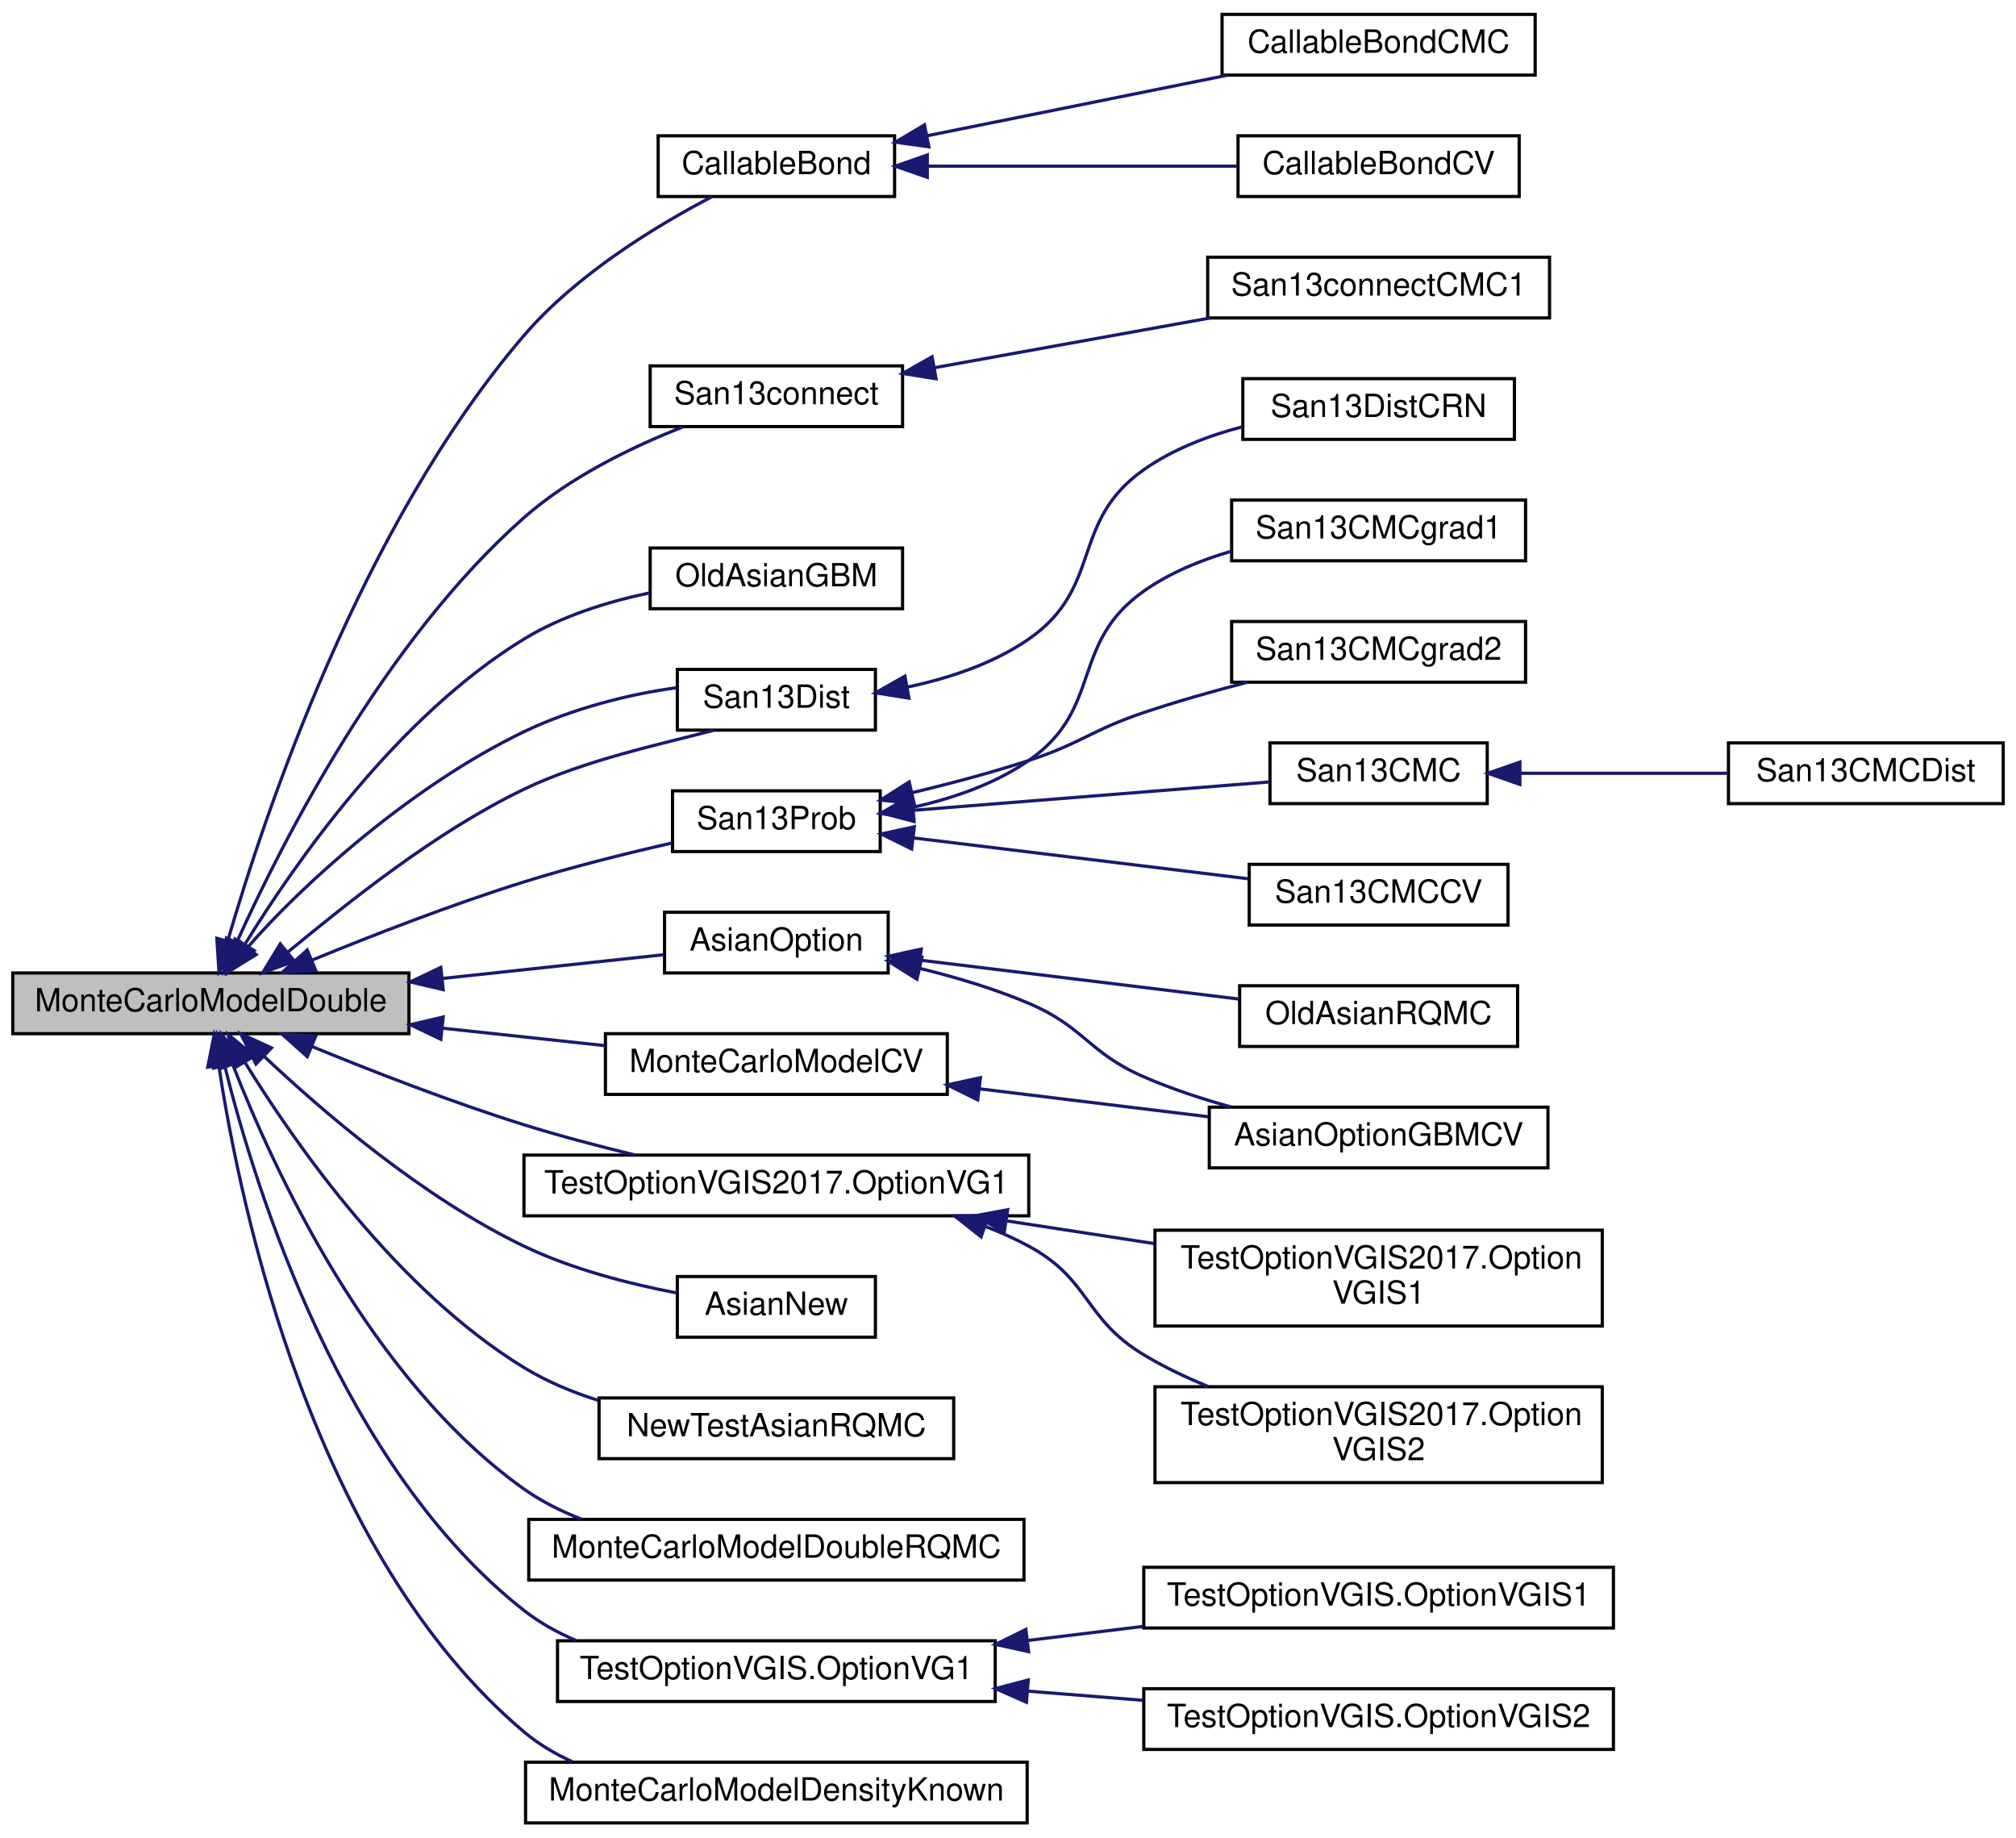
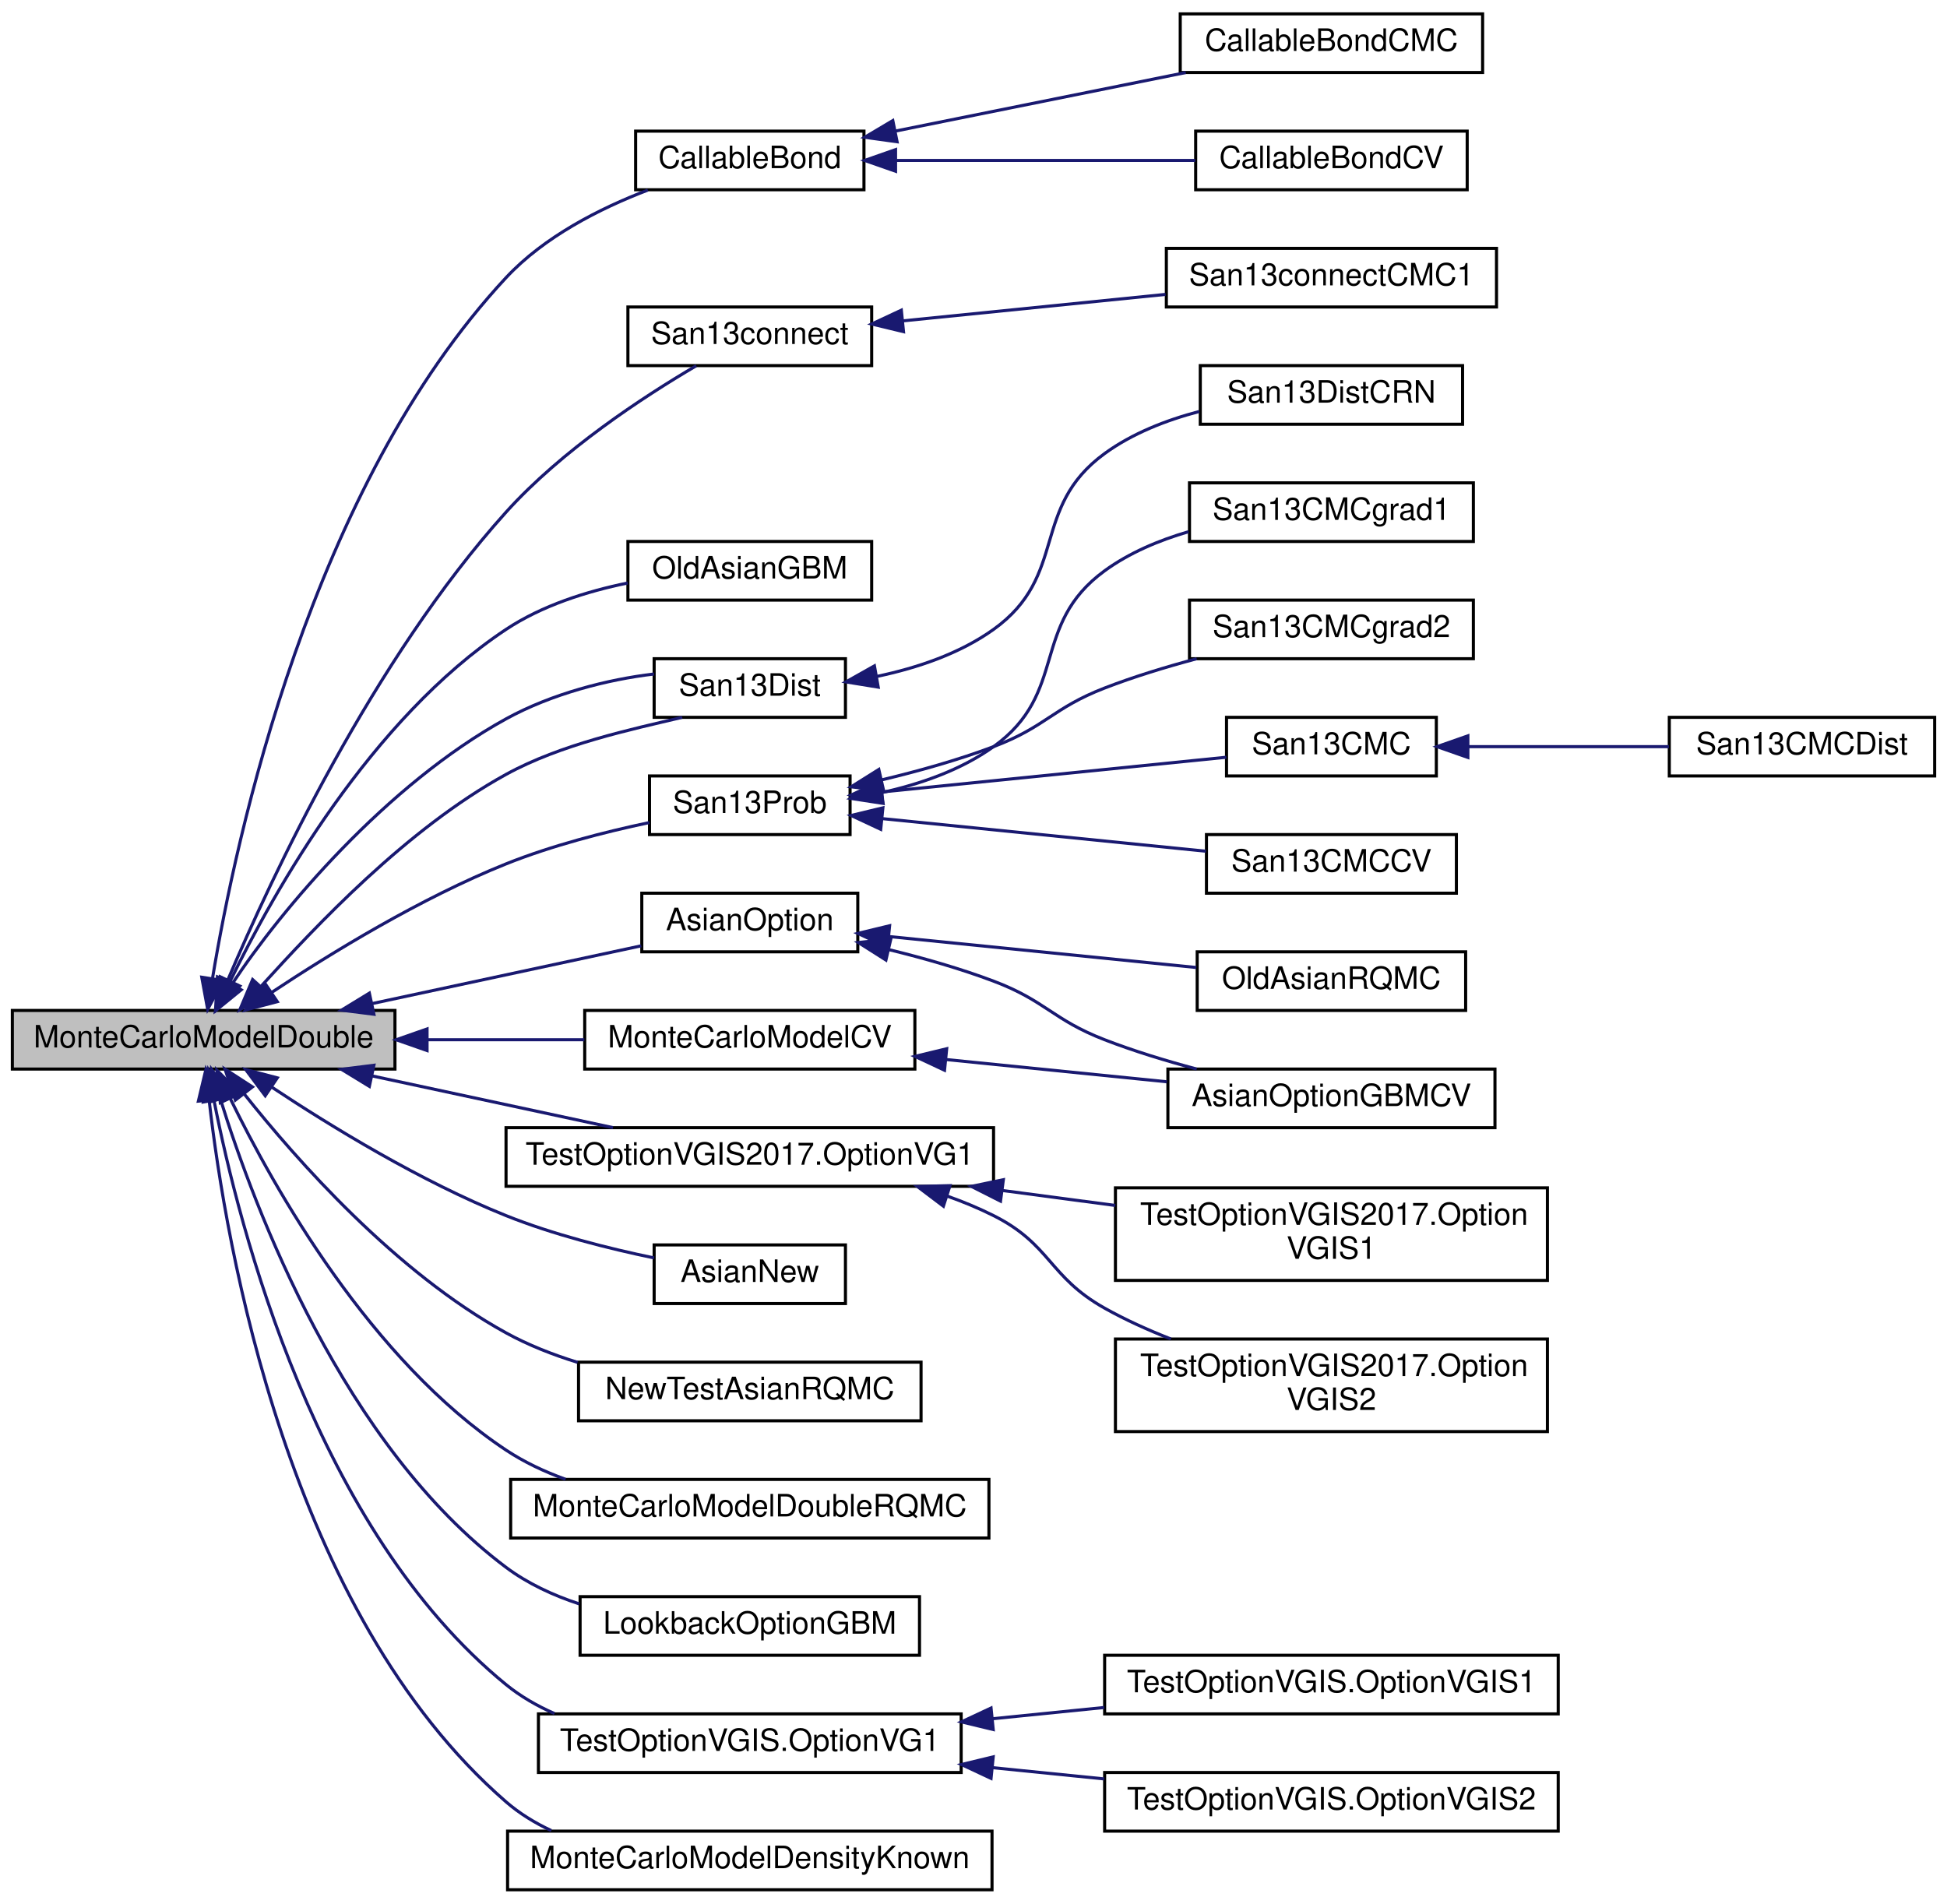
- <svg xmlns="http://www.w3.org/2000/svg" xmlns:xlink="http://www.w3.org/1999/xlink" width="631pt" height="575pt" viewBox="0.00 0.00 631.00 575.00">
-   <g id="graph0" class="graph" transform="scale(1 1) rotate(0) translate(4 571)">
+ <svg xmlns="http://www.w3.org/2000/svg" xmlns:xlink="http://www.w3.org/1999/xlink" width="631pt" height="617pt" viewBox="0.00 0.00 631.00 617.00">
+   <g id="graph0" class="graph" transform="scale(1 1) rotate(0) translate(4 613)">
    <g id="node1" class="node">
      <g id="a_node1">
        <a xlink:title="An interface for a very simple simulation model for which Monte Carlo (MC) and RQMC experiments are t...">
-           <polygon fill="#bfbfbf" stroke="#000000" points="0,-247.5 0,-266.5 124,-266.5 124,-247.5 0,-247.5" />
-           <text text-anchor="middle" x="62" y="-254.5" font-family="Helvetica,sans-Serif" font-size="10.00" fill="#000000">MonteCarloModelDouble</text>
+           <polygon fill="#bfbfbf" stroke="#000000" points="0,-266.5 0,-285.5 124,-285.5 124,-266.5 0,-266.5" />
+           <text text-anchor="middle" x="62" y="-273.5" font-family="Helvetica,sans-Serif" font-size="10.00" fill="#000000">MonteCarloModelDouble</text>
        </a>
      </g>
    </g>
    <g id="node2" class="node">
      <g id="a_node2">
        <a xlink:href="classift6561examples_1_1AsianOption.html" target="_top" xlink:title="This class represents an Asian average price call option with European exercise type.">
-           <polygon fill="none" stroke="#000000" points="204,-266.5 204,-285.5 274,-285.5 274,-266.5 204,-266.5" />
-           <text text-anchor="middle" x="239" y="-273.5" font-family="Helvetica,sans-Serif" font-size="10.00" fill="#000000">AsianOption</text>
+           <polygon fill="none" stroke="#000000" points="204,-304.5 204,-323.5 274,-323.5 274,-304.5 204,-304.5" />
+           <text text-anchor="middle" x="239" y="-311.5" font-family="Helvetica,sans-Serif" font-size="10.00" fill="#000000">AsianOption</text>
        </a>
      </g>
    </g>
    <g id="edge1" class="edge">
-       <path fill="none" stroke="#191970" d="M134.548,-264.788C158.498,-267.358 184.06,-270.103 203.902,-272.232" />
-       <polygon fill="#191970" stroke="#191970" points="134.72,-261.286 124.404,-263.699 133.973,-268.246 134.72,-261.286" />
+       <path fill="none" stroke="#191970" d="M116.47,-287.694C144.91,-293.8 178.881,-301.093 203.832,-306.45" />
+       <polygon fill="#191970" stroke="#191970" points="117.177,-284.266 106.665,-285.589 115.707,-291.11 117.177,-284.266" />
    </g>
    <g id="node5" class="node">
      <g id="a_node5">
        <a xlink:href="classift6561examples_1_1CallableBond.html" target="_top" xlink:title="Estimates the value of a callable bond.">
-           <polygon fill="none" stroke="#000000" points="202,-509.5 202,-528.5 276,-528.5 276,-509.5 202,-509.5" />
-           <text text-anchor="middle" x="239" y="-516.5" font-family="Helvetica,sans-Serif" font-size="10.00" fill="#000000">CallableBond</text>
+           <polygon fill="none" stroke="#000000" points="202,-551.5 202,-570.5 276,-570.5 276,-551.5 202,-551.5" />
+           <text text-anchor="middle" x="239" y="-558.5" font-family="Helvetica,sans-Serif" font-size="10.00" fill="#000000">CallableBond</text>
        </a>
      </g>
    </g>
    <g id="edge4" class="edge">
-       <path fill="none" stroke="#191970" d="M67.265,-276.473C78.698,-315.908 108.951,-406.508 160,-466 176.455,-485.177 201.46,-500.363 218.917,-509.478" />
-       <polygon fill="#191970" stroke="#191970" points="70.615,-275.454 64.538,-266.775 63.876,-277.349 70.615,-275.454" />
+       <path fill="none" stroke="#191970" d="M64.877,-295.931C72.431,-341.616 96.796,-455.167 160,-523 172.346,-536.251 190.285,-545.393 205.949,-551.384" />
+       <polygon fill="#191970" stroke="#191970" points="68.304,-295.189 63.305,-285.848 61.387,-296.267 68.304,-295.189" />
    </g>
    <g id="node8" class="node">
      <g id="a_node8">
        <a xlink:href="classift6561examples_1_1OldAsianGBM.html" target="_top" xlink:title=" ">
-           <polygon fill="none" stroke="#000000" points="199.5,-380.5 199.5,-399.5 278.5,-399.5 278.5,-380.5 199.5,-380.5" />
-           <text text-anchor="middle" x="239" y="-387.5" font-family="Helvetica,sans-Serif" font-size="10.00" fill="#000000">OldAsianGBM</text>
+           <polygon fill="none" stroke="#000000" points="199.5,-418.5 199.5,-437.5 278.5,-437.5 278.5,-418.5 199.5,-418.5" />
+           <text text-anchor="middle" x="239" y="-425.5" font-family="Helvetica,sans-Serif" font-size="10.00" fill="#000000">OldAsianGBM</text>
        </a>
      </g>
    </g>
    <g id="edge7" class="edge">
-       <path fill="none" stroke="#191970" d="M72.647,-275.456C88.38,-301.009 120.303,-346.75 160,-371 171.797,-378.207 186.139,-382.68 199.349,-385.457" />
-       <polygon fill="#191970" stroke="#191970" points="75.567,-273.52 67.428,-266.738 69.561,-277.116 75.567,-273.52" />
+       <path fill="none" stroke="#191970" d="M70.605,-295.015C84.851,-324.255 116.176,-379.917 160,-409 171.636,-416.722 186.087,-421.313 199.435,-424.04" />
+       <polygon fill="#191970" stroke="#191970" points="73.718,-293.412 66.285,-285.861 67.388,-296.399 73.718,-293.412" />
    </g>
    <g id="node9" class="node">
      <g id="a_node9">
        <a xlink:href="classift6561examples_1_1San13connect.html" target="_top" xlink:title="This class simulates a specific stochastic activity network with 9 nodes and 13 links,...">
-           <polygon fill="none" stroke="#000000" points="199.5,-437.5 199.5,-456.5 278.5,-456.5 278.5,-437.5 199.5,-437.5" />
-           <text text-anchor="middle" x="239" y="-444.5" font-family="Helvetica,sans-Serif" font-size="10.00" fill="#000000">San13connect</text>
+           <polygon fill="none" stroke="#000000" points="199.5,-494.5 199.5,-513.5 278.5,-513.5 278.5,-494.5 199.5,-494.5" />
+           <text text-anchor="middle" x="239" y="-501.5" font-family="Helvetica,sans-Serif" font-size="10.00" fill="#000000">San13connect</text>
        </a>
      </g>
    </g>
    <g id="edge8" class="edge">
-       <path fill="none" stroke="#191970" d="M70.16,-276.222C84.332,-307.639 116.225,-370.354 160,-409 174.376,-421.691 193.738,-431.095 209.696,-437.373" />
-       <polygon fill="#191970" stroke="#191970" points="73.268,-274.595 66.041,-266.847 66.859,-277.41 73.268,-274.595" />
+       <path fill="none" stroke="#191970" d="M69.824,-295.351C84.075,-328.945 116.818,-399.047 160,-447 178.108,-467.109 204.44,-484.347 221.643,-494.448" />
+       <polygon fill="#191970" stroke="#191970" points="72.926,-293.694 65.858,-285.801 66.461,-296.379 72.926,-293.694" />
    </g>
    <g id="node11" class="node">
      <g id="a_node11">
        <a xlink:href="classift6561examples_1_1San13Dist.html" target="_top" xlink:title="This class simulates a specific stochastic activity network with 9 nodes and 13 links,...">
-           <polygon fill="none" stroke="#000000" points="208,-342.5 208,-361.5 270,-361.5 270,-342.5 208,-342.5" />
-           <text text-anchor="middle" x="239" y="-349.5" font-family="Helvetica,sans-Serif" font-size="10.00" fill="#000000">San13Dist</text>
+           <polygon fill="none" stroke="#000000" points="208,-380.5 208,-399.5 270,-399.5 270,-380.5 208,-380.5" />
+           <text text-anchor="middle" x="239" y="-387.5" font-family="Helvetica,sans-Serif" font-size="10.00" fill="#000000">San13Dist</text>
        </a>
      </g>
    </g>
    <g id="edge10" class="edge">
-       <path fill="none" stroke="#191970" d="M86.171,-273.099C104.888,-288.49 132.231,-310.66 160,-324 179.073,-333.162 202.917,-338.111 219.393,-342.448" />
-       <polygon fill="#191970" stroke="#191970" points="88.157,-270.201 78.207,-266.561 83.715,-275.611 88.157,-270.201" />
+       <path fill="none" stroke="#191970" d="M80.502,-293.208C98.469,-312.977 127.702,-344.232 160,-362 177.798,-371.791 200.569,-376.579 217.088,-380.496" />
+       <polygon fill="#191970" stroke="#191970" points="83.052,-290.809 73.739,-285.756 77.868,-295.513 83.052,-290.809" />
    </g>
    <g id="edge26" class="edge">
-       <path fill="none" stroke="#191970" d="M73.475,-274.469C90.713,-294.377 125.018,-325.195 160,-342 175.004,-349.208 192.961,-353.808 207.961,-355.791" />
-       <polygon fill="#191970" stroke="#191970" points="76.187,-272.256 67.18,-266.678 70.742,-276.656 76.187,-272.256" />
+       <path fill="none" stroke="#191970" d="M71.243,-294.102C87.047,-318.113 121.327,-358.725 160,-380 174.708,-388.091 192.812,-392.766 207.977,-394.548" />
+       <polygon fill="#191970" stroke="#191970" points="74.176,-292.189 65.959,-285.501 68.212,-295.854 74.176,-292.189" />
    </g>
    <g id="node13" class="node">
      <g id="a_node13">
        <a xlink:href="classift6561examples_1_1San13Prob.html" target="_top" xlink:title="This class simulates a specific stochastic activity network with 9 nodes and 13 links,...">
-           <polygon fill="none" stroke="#000000" points="206.5,-304.5 206.5,-323.5 271.5,-323.5 271.5,-304.5 206.5,-304.5" />
-           <text text-anchor="middle" x="239" y="-311.5" font-family="Helvetica,sans-Serif" font-size="10.00" fill="#000000">San13Prob</text>
+           <polygon fill="none" stroke="#000000" points="206.5,-342.5 206.5,-361.5 271.5,-361.5 271.5,-342.5 206.5,-342.5" />
+           <text text-anchor="middle" x="239" y="-349.5" font-family="Helvetica,sans-Serif" font-size="10.00" fill="#000000">San13Prob</text>
        </a>
      </g>
    </g>
    <g id="edge12" class="edge">
-       <path fill="none" stroke="#191970" d="M93.644,-270.513C112.656,-278.317 137.456,-287.953 160,-295 175.08,-299.714 192.086,-303.94 206.446,-307.202" />
-       <polygon fill="#191970" stroke="#191970" points="94.85,-267.224 84.272,-266.622 92.166,-273.689 94.85,-267.224" />
+       <path fill="none" stroke="#191970" d="M83.985,-291.299C103.248,-304.076 132.402,-321.932 160,-333 174.795,-338.933 191.921,-343.331 206.438,-346.392" />
+       <polygon fill="#191970" stroke="#191970" points="85.87,-288.349 75.623,-285.658 81.956,-294.152 85.87,-288.349" />
    </g>
    <g id="node19" class="node">
      <g id="a_node19">
        <a xlink:href="classift6561examples_1_1TestOptionVGIS2017_1_1OptionVG1.html" target="_top" xlink:title=" ">
-           <polygon fill="none" stroke="#000000" points="160,-190.5 160,-209.5 318,-209.5 318,-190.5 160,-190.5" />
-           <text text-anchor="middle" x="239" y="-197.5" font-family="Helvetica,sans-Serif" font-size="10.00" fill="#000000">TestOptionVGIS2017.OptionVG1</text>
+           <polygon fill="none" stroke="#000000" points="160,-228.5 160,-247.5 318,-247.5 318,-228.5 160,-228.5" />
+           <text text-anchor="middle" x="239" y="-235.5" font-family="Helvetica,sans-Serif" font-size="10.00" fill="#000000">TestOptionVGIS2017.OptionVG1</text>
        </a>
      </g>
    </g>
    <g id="edge18" class="edge">
-       <path fill="none" stroke="#191970" d="M93.644,-243.487C112.656,-235.683 137.456,-226.047 160,-219 171.175,-215.507 183.408,-212.281 194.838,-209.518" />
-       <polygon fill="#191970" stroke="#191970" points="92.166,-240.311 84.272,-247.378 94.85,-246.776 92.166,-240.311" />
+       <path fill="none" stroke="#191970" d="M116.742,-264.247C141.77,-258.874 171.035,-252.591 194.657,-247.52" />
+       <polygon fill="#191970" stroke="#191970" points="115.707,-260.89 106.665,-266.411 117.177,-267.734 115.707,-260.89" />
    </g>
    <g id="node22" class="node">
      <g id="a_node22">
        <a xlink:href="classift6561examples_1_1TestOptionVGIS_1_1OptionVG1.html" target="_top" xlink:title=" ">
          <polygon fill="none" stroke="#000000" points="170.5,-38.5 170.5,-57.5 307.5,-57.5 307.5,-38.5 170.5,-38.5" />
          <text text-anchor="middle" x="239" y="-45.5" font-family="Helvetica,sans-Serif" font-size="10.00" fill="#000000">TestOptionVGIS.OptionVG1</text>
        </a>
      </g>
    </g>
    <g id="edge21" class="edge">
-       <path fill="none" stroke="#191970" d="M66.376,-237.252C76.067,-198.331 103.127,-111.626 160,-67 164.883,-63.169 170.421,-60.093 176.245,-57.626" />
-       <polygon fill="#191970" stroke="#191970" points="62.897,-236.758 64.002,-247.295 69.709,-238.368 62.897,-236.758" />
+       <path fill="none" stroke="#191970" d="M65.36,-256.311C73.548,-214.612 98.553,-117.116 160,-67 164.701,-63.166 170.051,-60.084 175.7,-57.61" />
+       <polygon fill="#191970" stroke="#191970" points="61.891,-255.825 63.517,-266.294 68.775,-257.096 61.891,-255.825" />
    </g>
    <g id="node25" class="node">
      <g id="a_node25">
        <a xlink:href="classtutorial_1_1AsianNew.html" target="_top" xlink:title=" ">
-           <polygon fill="none" stroke="#000000" points="208,-152.5 208,-171.5 270,-171.5 270,-152.5 208,-152.5" />
-           <text text-anchor="middle" x="239" y="-159.5" font-family="Helvetica,sans-Serif" font-size="10.00" fill="#000000">AsianNew</text>
+           <polygon fill="none" stroke="#000000" points="208,-190.5 208,-209.5 270,-209.5 270,-190.5 208,-190.5" />
+           <text text-anchor="middle" x="239" y="-197.5" font-family="Helvetica,sans-Serif" font-size="10.00" fill="#000000">AsianNew</text>
        </a>
      </g>
    </g>
    <g id="edge24" class="edge">
-       <path fill="none" stroke="#191970" d="M78.62,-240.458C96.994,-223.103 128.217,-196.268 160,-181 175.004,-173.792 192.961,-169.192 207.961,-166.328" />
-       <polygon fill="#191970" stroke="#191970" points="76.116,-238.011 71.347,-247.472 80.975,-243.049 76.116,-238.011" />
+       <path fill="none" stroke="#191970" d="M83.985,-260.701C103.248,-247.924 132.402,-230.068 160,-219 175.318,-212.857 193.136,-208.36 207.969,-205.288" />
+       <polygon fill="#191970" stroke="#191970" points="81.956,-257.848 75.623,-266.342 85.87,-263.651 81.956,-257.848" />
    </g>
    <g id="node26" class="node">
      <g id="a_node26">
        <a xlink:href="classtutorial_1_1NewTestAsianRQMC.html" target="_top" xlink:title=" ">
-           <polygon fill="none" stroke="#000000" points="183.5,-114.5 183.5,-133.5 294.5,-133.5 294.5,-114.5 183.5,-114.5" />
-           <text text-anchor="middle" x="239" y="-121.5" font-family="Helvetica,sans-Serif" font-size="10.00" fill="#000000">NewTestAsianRQMC</text>
+           <polygon fill="none" stroke="#000000" points="183.5,-152.5 183.5,-171.5 294.5,-171.5 294.5,-152.5 183.5,-152.5" />
+           <text text-anchor="middle" x="239" y="-159.5" font-family="Helvetica,sans-Serif" font-size="10.00" fill="#000000">NewTestAsianRQMC</text>
        </a>
      </g>
    </g>
    <g id="edge25" class="edge">
-       <path fill="none" stroke="#191970" d="M72.647,-238.544C88.38,-212.991 120.303,-167.25 160,-143 167.102,-138.661 175.127,-135.313 183.272,-132.73" />
-       <polygon fill="#191970" stroke="#191970" points="69.561,-236.884 67.428,-247.262 75.567,-240.48 69.561,-236.884" />
+       <path fill="none" stroke="#191970" d="M75.116,-258.473C92.228,-236.888 124.235,-200.675 160,-181 167.169,-177.056 175.144,-173.924 183.193,-171.439" />
+       <polygon fill="#191970" stroke="#191970" points="72.272,-256.429 68.921,-266.48 77.808,-260.713 72.272,-256.429" />
    </g>
    <g id="node27" class="node">
      <g id="a_node27">
        <a xlink:href="interfaceumontreal_1_1ssj_1_1mcqmctools_1_1anova_1_1MonteCarloModelDoubleRQMC.html" target="_top" xlink:title="An interface for a simple simulation model for which Monte Carlo (MC) or RQMC experiments are to be p...">
-           <polygon fill="none" stroke="#000000" points="161.5,-76.5 161.5,-95.5 316.5,-95.5 316.5,-76.5 161.5,-76.5" />
-           <text text-anchor="middle" x="239" y="-83.5" font-family="Helvetica,sans-Serif" font-size="10.00" fill="#000000">MonteCarloModelDoubleRQMC</text>
+           <polygon fill="none" stroke="#000000" points="161.5,-114.5 161.5,-133.5 316.5,-133.5 316.5,-114.5 161.5,-114.5" />
+           <text text-anchor="middle" x="239" y="-121.5" font-family="Helvetica,sans-Serif" font-size="10.00" fill="#000000">MonteCarloModelDoubleRQMC</text>
        </a>
      </g>
    </g>
    <g id="edge27" class="edge">
-       <path fill="none" stroke="#191970" d="M68.926,-237.636C81.645,-204.962 111.916,-139.116 160,-105 165.407,-101.163 171.492,-98.095 177.823,-95.643" />
-       <polygon fill="#191970" stroke="#191970" points="65.517,-236.758 65.285,-247.351 72.072,-239.215 65.517,-236.758" />
+       <path fill="none" stroke="#191970" d="M70.605,-256.985C84.851,-227.745 116.176,-172.083 160,-143 165.877,-139.1 172.472,-135.999 179.28,-133.533" />
+       <polygon fill="#191970" stroke="#191970" points="67.388,-255.601 66.285,-266.139 73.718,-258.588 67.388,-255.601" />
    </g>
    <g id="node28" class="node">
      <g id="a_node28">
-         <a xlink:href="interfaceumontreal_1_1ssj_1_1mcqmctools_1_1MonteCarloModelCV.html" target="_top" xlink:title="An MonteCarloModelDouble that also implements a vector of control variates.">
-           <polygon fill="none" stroke="#000000" points="185.5,-228.5 185.5,-247.5 292.5,-247.5 292.5,-228.5 185.5,-228.5" />
-           <text text-anchor="middle" x="239" y="-235.5" font-family="Helvetica,sans-Serif" font-size="10.00" fill="#000000">MonteCarloModelCV</text>
+         <a xlink:href="classumontreal_1_1ssj_1_1mcqmctools_1_1florian_1_1examples_1_1LookbackOptionGBM.html" target="_top" xlink:title="Implements the current value for a Lookback call option under a geometric Brownian motion.">
+           <polygon fill="none" stroke="#000000" points="184,-76.5 184,-95.5 294,-95.5 294,-76.5 184,-76.5" />
+           <text text-anchor="middle" x="239" y="-83.5" font-family="Helvetica,sans-Serif" font-size="10.00" fill="#000000">LookbackOptionGBM</text>
        </a>
      </g>
    </g>
    <g id="edge28" class="edge">
-       <path fill="none" stroke="#191970" d="M134.816,-249.184C151.74,-247.367 169.454,-245.465 185.376,-243.756" />
-       <polygon fill="#191970" stroke="#191970" points="133.973,-245.754 124.404,-250.301 134.72,-252.714 133.973,-245.754" />
+       <path fill="none" stroke="#191970" d="M67.434,-256.739C78.553,-220.988 107.397,-144.429 160,-105 166.998,-99.754 175.24,-95.935 183.714,-93.159" />
+       <polygon fill="#191970" stroke="#191970" points="64.046,-255.855 64.546,-266.438 70.754,-257.853 64.046,-255.855" />
    </g>
    <g id="node29" class="node">
      <g id="a_node29">
+         <a xlink:href="interfaceumontreal_1_1ssj_1_1mcqmctools_1_1MonteCarloModelCV.html" target="_top" xlink:title="An MonteCarloModelDouble that also implements a vector of control variates.">
+           <polygon fill="none" stroke="#000000" points="185.5,-266.5 185.5,-285.5 292.5,-285.5 292.5,-266.5 185.5,-266.5" />
+           <text text-anchor="middle" x="239" y="-273.5" font-family="Helvetica,sans-Serif" font-size="10.00" fill="#000000">MonteCarloModelCV</text>
+         </a>
+       </g>
+     </g>
+     <g id="edge29" class="edge">
+       <path fill="none" stroke="#191970" d="M134.816,-276C151.74,-276 169.454,-276 185.376,-276" />
+       <polygon fill="#191970" stroke="#191970" points="134.404,-272.5 124.404,-276 134.404,-279.5 134.404,-272.5" />
+     </g>
+     <g id="node30" class="node">
+       <g id="a_node30">
        <a xlink:href="interfaceumontreal_1_1ssj_1_1mcqmctools_1_1MonteCarloModelDensityKnown.html" target="_top" xlink:title="An interface for a simulation model for which Monte Carlo (MC) and RQMC experiments are to be perform...">
          <polygon fill="none" stroke="#000000" points="160.5,-.5 160.5,-19.5 317.5,-19.5 317.5,-.5 160.5,-.5" />
          <text text-anchor="middle" x="239" y="-7.5" font-family="Helvetica,sans-Serif" font-size="10.00" fill="#000000">MonteCarloModelDensityKnown</text>
        </a>
      </g>
    </g>
-     <g id="edge30" class="edge">
-       <path fill="none" stroke="#191970" d="M64.504,-237.377C71.239,-193.046 93.939,-84.692 160,-29 164.53,-25.181 169.7,-22.104 175.178,-19.628" />
-       <polygon fill="#191970" stroke="#191970" points="61.018,-237.032 63.09,-247.422 67.95,-238.008 61.018,-237.032" />
+     <g id="edge31" class="edge">
+       <path fill="none" stroke="#191970" d="M63.783,-256.362C69.129,-209.465 89.333,-90.302 160,-29 164.369,-25.21 169.365,-22.147 174.674,-19.675" />
+       <polygon fill="#191970" stroke="#191970" points="60.291,-256.108 62.743,-266.415 67.254,-256.828 60.291,-256.108" />
    </g>
    <g id="node3" class="node">
      <g id="a_node3">
        <a xlink:href="classift6561examples_1_1AsianOptionGBMCV.html" target="_top" xlink:title="This class represents an Asian Option based on a geometric Brownian motion, for which we use the payo...">
-           <polygon fill="none" stroke="#000000" points="374.5,-205.5 374.5,-224.5 480.5,-224.5 480.5,-205.5 374.5,-205.5" />
-           <text text-anchor="middle" x="427.5" y="-212.5" font-family="Helvetica,sans-Serif" font-size="10.00" fill="#000000">AsianOptionGBMCV</text>
+           <polygon fill="none" stroke="#000000" points="374.5,-247.5 374.5,-266.5 480.5,-266.5 480.5,-247.5 374.5,-247.5" />
+           <text text-anchor="middle" x="427.5" y="-254.5" font-family="Helvetica,sans-Serif" font-size="10.00" fill="#000000">AsianOptionGBMCV</text>
        </a>
      </g>
    </g>
    <g id="edge2" class="edge">
-       <path fill="none" stroke="#191970" d="M283.812,-267.952C295.205,-265.172 307.258,-261.571 318,-257 335.471,-249.566 336.593,-241.581 354,-234 362.579,-230.263 372.053,-227.138 381.266,-224.572" />
-       <polygon fill="#191970" stroke="#191970" points="282.988,-264.55 274.018,-270.189 284.547,-271.375 282.988,-264.55" />
+       <path fill="none" stroke="#191970" d="M284.226,-305.174C295.43,-302.43 307.289,-299.042 318,-295 334.927,-288.613 337.128,-282.53 354,-276 363.464,-272.337 373.885,-269.158 383.83,-266.504" />
+       <polygon fill="#191970" stroke="#191970" points="283.121,-301.837 274.174,-307.512 284.707,-308.655 283.121,-301.837" />
    </g>
    <g id="node4" class="node">
      <g id="a_node4">
        <a xlink:href="classift6561examples_1_1OldAsianRQMC.html" target="_top" xlink:title=" ">
-           <polygon fill="none" stroke="#000000" points="384,-243.5 384,-262.5 471,-262.5 471,-243.5 384,-243.5" />
-           <text text-anchor="middle" x="427.5" y="-250.5" font-family="Helvetica,sans-Serif" font-size="10.00" fill="#000000">OldAsianRQMC</text>
+           <polygon fill="none" stroke="#000000" points="384,-285.5 384,-304.5 471,-304.5 471,-285.5 384,-285.5" />
+           <text text-anchor="middle" x="427.5" y="-292.5" font-family="Helvetica,sans-Serif" font-size="10.00" fill="#000000">OldAsianRQMC</text>
        </a>
      </g>
    </g>
    <g id="edge3" class="edge">
-       <path fill="none" stroke="#191970" d="M284.265,-270.477C314.428,-266.796 353.861,-261.985 383.715,-258.342" />
-       <polygon fill="#191970" stroke="#191970" points="283.516,-267.042 274.014,-271.728 284.364,-273.991 283.516,-267.042" />
+       <path fill="none" stroke="#191970" d="M284.265,-309.438C314.428,-306.397 353.861,-302.423 383.715,-299.413" />
+       <polygon fill="#191970" stroke="#191970" points="283.612,-305.986 274.014,-310.471 284.314,-312.95 283.612,-305.986" />
    </g>
    <g id="node6" class="node">
      <g id="a_node6">
        <a xlink:href="classift6561examples_1_1CallableBondCMC.html" target="_top" xlink:title="Estimates the value of a callable bond where the coupons are paid at the same time as in.">
-           <polygon fill="none" stroke="#000000" points="378.5,-547.5 378.5,-566.5 476.5,-566.5 476.5,-547.5 378.5,-547.5" />
-           <text text-anchor="middle" x="427.5" y="-554.5" font-family="Helvetica,sans-Serif" font-size="10.00" fill="#000000">CallableBondCMC</text>
+           <polygon fill="none" stroke="#000000" points="378.5,-589.5 378.5,-608.5 476.5,-608.5 476.5,-589.5 378.5,-589.5" />
+           <text text-anchor="middle" x="427.5" y="-596.5" font-family="Helvetica,sans-Serif" font-size="10.00" fill="#000000">CallableBondCMC</text>
        </a>
      </g>
    </g>
    <g id="edge5" class="edge">
-       <path fill="none" stroke="#191970" d="M286.061,-528.487C314.826,-534.286 351.494,-541.678 380.287,-547.482" />
-       <polygon fill="#191970" stroke="#191970" points="286.736,-525.053 276.241,-526.508 285.353,-531.915 286.736,-525.053" />
+       <path fill="none" stroke="#191970" d="M286.061,-570.487C314.826,-576.286 351.494,-583.678 380.287,-589.482" />
+       <polygon fill="#191970" stroke="#191970" points="286.736,-567.053 276.241,-568.508 285.353,-573.915 286.736,-567.053" />
    </g>
    <g id="node7" class="node">
      <g id="a_node7">
        <a xlink:href="classift6561examples_1_1CallableBondCV.html" target="_top" xlink:title="Estimates the value of a callable bond using the uncallable bond as a control variate.">
-           <polygon fill="none" stroke="#000000" points="383.5,-509.5 383.5,-528.5 471.5,-528.5 471.5,-509.5 383.5,-509.5" />
-           <text text-anchor="middle" x="427.5" y="-516.5" font-family="Helvetica,sans-Serif" font-size="10.00" fill="#000000">CallableBondCV</text>
+           <polygon fill="none" stroke="#000000" points="383.5,-551.5 383.5,-570.5 471.5,-570.5 471.5,-551.5 383.5,-551.5" />
+           <text text-anchor="middle" x="427.5" y="-558.5" font-family="Helvetica,sans-Serif" font-size="10.00" fill="#000000">CallableBondCV</text>
        </a>
      </g>
    </g>
    <g id="edge6" class="edge">
-       <path fill="none" stroke="#191970" d="M286.39,-519C316.149,-519 354.266,-519 383.381,-519" />
-       <polygon fill="#191970" stroke="#191970" points="286.242,-515.5 276.241,-519 286.241,-522.5 286.242,-515.5" />
+       <path fill="none" stroke="#191970" d="M286.39,-561C316.149,-561 354.266,-561 383.381,-561" />
+       <polygon fill="#191970" stroke="#191970" points="286.242,-557.5 276.241,-561 286.241,-564.5 286.242,-557.5" />
    </g>
    <g id="node10" class="node">
      <g id="a_node10">
        <a xlink:href="classift6561examples_1_1San13connectCMC1.html" target="_top" xlink:title="This class simulates a specific stochastic activity network with 9 nodes and 13 links,...">
-           <polygon fill="none" stroke="#000000" points="374,-471.5 374,-490.5 481,-490.5 481,-471.5 374,-471.5" />
-           <text text-anchor="middle" x="427.5" y="-478.5" font-family="Helvetica,sans-Serif" font-size="10.00" fill="#000000">San13connectCMC1</text>
+           <polygon fill="none" stroke="#000000" points="374,-513.5 374,-532.5 481,-532.5 481,-513.5 374,-513.5" />
+           <text text-anchor="middle" x="427.5" y="-520.5" font-family="Helvetica,sans-Serif" font-size="10.00" fill="#000000">San13connectCMC1</text>
        </a>
      </g>
    </g>
    <g id="edge9" class="edge">
-       <path fill="none" stroke="#191970" d="M288.372,-455.905C314.947,-460.699 347.731,-466.612 374.799,-471.494" />
-       <polygon fill="#191970" stroke="#191970" points="288.978,-452.458 278.516,-454.127 287.736,-459.347 288.978,-452.458" />
+       <path fill="none" stroke="#191970" d="M288.601,-509C314.788,-511.639 346.954,-514.881 373.736,-517.581" />
+       <polygon fill="#191970" stroke="#191970" points="288.816,-505.504 278.516,-507.983 288.114,-512.468 288.816,-505.504" />
    </g>
    <g id="node12" class="node">
      <g id="a_node12">
        <a xlink:href="classift6561examples_1_1San13DistCRN.html" target="_top" xlink:title="Here we compute the empirical distribution of the shortest path lengths and we construct a histogram.">
-           <polygon fill="none" stroke="#000000" points="385,-433.5 385,-452.5 470,-452.5 470,-433.5 385,-433.5" />
-           <text text-anchor="middle" x="427.5" y="-440.5" font-family="Helvetica,sans-Serif" font-size="10.00" fill="#000000">San13DistCRN</text>
+           <polygon fill="none" stroke="#000000" points="385,-475.5 385,-494.5 470,-494.5 470,-475.5 385,-475.5" />
+           <text text-anchor="middle" x="427.5" y="-482.5" font-family="Helvetica,sans-Serif" font-size="10.00" fill="#000000">San13DistCRN</text>
        </a>
      </g>
    </g>
    <g id="edge11" class="edge">
-       <path fill="none" stroke="#191970" d="M280.165,-356.006C293.12,-358.749 306.923,-363.339 318,-371 341.42,-387.198 330.718,-407.604 354,-424 363.052,-430.375 374.077,-434.611 384.806,-437.427" />
-       <polygon fill="#191970" stroke="#191970" points="280.488,-352.508 270.025,-354.178 279.246,-359.397 280.488,-352.508" />
+       <path fill="none" stroke="#191970" d="M280.317,-393.79C293.282,-396.519 307.052,-401.155 318,-409 342.356,-426.452 329.793,-448.342 354,-466 362.944,-472.524 373.932,-476.813 384.66,-479.63" />
+       <polygon fill="#191970" stroke="#191970" points="280.62,-390.289 270.162,-391.984 279.395,-397.181 280.62,-390.289" />
    </g>
    <g id="node14" class="node">
      <g id="a_node14">
        <a xlink:href="classift6561examples_1_1San13CMC.html" target="_top" xlink:title=" ">
-           <polygon fill="none" stroke="#000000" points="393.5,-319.5 393.5,-338.5 461.5,-338.5 461.5,-319.5 393.5,-319.5" />
-           <text text-anchor="middle" x="427.5" y="-326.5" font-family="Helvetica,sans-Serif" font-size="10.00" fill="#000000">San13CMC</text>
+           <polygon fill="none" stroke="#000000" points="393.5,-361.5 393.5,-380.5 461.5,-380.5 461.5,-361.5 393.5,-361.5" />
+           <text text-anchor="middle" x="427.5" y="-368.5" font-family="Helvetica,sans-Serif" font-size="10.00" fill="#000000">San13CMC</text>
        </a>
      </g>
    </g>
    <g id="edge13" class="edge">
-       <path fill="none" stroke="#191970" d="M281.886,-317.413C315.686,-320.102 362.176,-323.802 393.453,-326.291" />
-       <polygon fill="#191970" stroke="#191970" points="282.08,-313.917 271.834,-316.613 281.525,-320.895 282.08,-313.917" />
+       <path fill="none" stroke="#191970" d="M281.886,-356.323C315.686,-359.73 362.176,-364.416 393.453,-367.568" />
+       <polygon fill="#191970" stroke="#191970" points="282.135,-352.83 271.834,-355.31 281.433,-359.795 282.135,-352.83" />
    </g>
    <g id="node16" class="node">
      <g id="a_node16">
        <a xlink:href="classift6561examples_1_1San13CMCCV.html" target="_top" xlink:title=" ">
-           <polygon fill="none" stroke="#000000" points="387,-281.5 387,-300.5 468,-300.5 468,-281.5 387,-281.5" />
-           <text text-anchor="middle" x="427.5" y="-288.5" font-family="Helvetica,sans-Serif" font-size="10.00" fill="#000000">San13CMCCV</text>
+           <polygon fill="none" stroke="#000000" points="387,-323.5 387,-342.5 468,-342.5 468,-323.5 387,-323.5" />
+           <text text-anchor="middle" x="427.5" y="-330.5" font-family="Helvetica,sans-Serif" font-size="10.00" fill="#000000">San13CMCCV</text>
        </a>
      </g>
    </g>
    <g id="edge15" class="edge">
-       <path fill="none" stroke="#191970" d="M282.056,-308.746C313.53,-304.906 355.938,-299.732 386.838,-295.962" />
-       <polygon fill="#191970" stroke="#191970" points="281.337,-305.308 271.834,-309.994 282.185,-312.257 281.337,-305.308" />
+       <path fill="none" stroke="#191970" d="M282.056,-347.66C313.53,-344.488 355.938,-340.213 386.838,-337.099" />
+       <polygon fill="#191970" stroke="#191970" points="281.433,-344.205 271.834,-348.69 282.135,-351.17 281.433,-344.205" />
    </g>
    <g id="node17" class="node">
      <g id="a_node17">
        <a xlink:href="classift6561examples_1_1San13CMCgrad1.html" target="_top" xlink:title=" ">
-           <polygon fill="none" stroke="#000000" points="381.5,-395.5 381.5,-414.5 473.5,-414.5 473.5,-395.5 381.5,-395.5" />
-           <text text-anchor="middle" x="427.5" y="-402.5" font-family="Helvetica,sans-Serif" font-size="10.00" fill="#000000">San13CMCgrad1</text>
+           <polygon fill="none" stroke="#000000" points="381.5,-437.5 381.5,-456.5 473.5,-456.5 473.5,-437.5 381.5,-437.5" />
+           <text text-anchor="middle" x="427.5" y="-444.5" font-family="Helvetica,sans-Serif" font-size="10.00" fill="#000000">San13CMCgrad1</text>
        </a>
      </g>
    </g>
    <g id="edge16" class="edge">
-       <path fill="none" stroke="#191970" d="M281.452,-318.284C294.029,-321.056 307.289,-325.592 318,-333 341.42,-349.198 330.718,-369.604 354,-386 362.082,-391.692 371.737,-395.679 381.35,-398.472" />
-       <polygon fill="#191970" stroke="#191970" points="282.05,-314.835 271.574,-316.418 280.75,-321.714 282.05,-314.835" />
+       <path fill="none" stroke="#191970" d="M281.606,-356.067C294.189,-358.829 307.414,-363.415 318,-371 342.356,-388.452 329.793,-410.342 354,-428 361.986,-433.825 371.601,-437.868 381.206,-440.673" />
+       <polygon fill="#191970" stroke="#191970" points="282.186,-352.615 271.714,-354.219 280.901,-359.496 282.186,-352.615" />
    </g>
    <g id="node18" class="node">
      <g id="a_node18">
        <a xlink:href="classift6561examples_1_1San13CMCgrad2.html" target="_top" xlink:title=" ">
-           <polygon fill="none" stroke="#000000" points="381.5,-357.5 381.5,-376.5 473.5,-376.5 473.5,-357.5 381.5,-357.5" />
-           <text text-anchor="middle" x="427.5" y="-364.5" font-family="Helvetica,sans-Serif" font-size="10.00" fill="#000000">San13CMCgrad2</text>
+           <polygon fill="none" stroke="#000000" points="381.5,-399.5 381.5,-418.5 473.5,-418.5 473.5,-399.5 381.5,-399.5" />
+           <text text-anchor="middle" x="427.5" y="-406.5" font-family="Helvetica,sans-Serif" font-size="10.00" fill="#000000">San13CMCgrad2</text>
        </a>
      </g>
    </g>
    <g id="edge17" class="edge">
-       <path fill="none" stroke="#191970" d="M281.371,-322.882C293.324,-325.74 306.266,-329.171 318,-333 334.478,-338.377 337.568,-342.484 354,-348 364.37,-351.481 375.743,-354.702 386.377,-357.466" />
-       <polygon fill="#191970" stroke="#191970" points="282.143,-319.468 271.611,-320.62 280.562,-326.287 282.143,-319.468" />
+       <path fill="none" stroke="#191970" d="M281.612,-360.195C293.569,-363.044 306.452,-366.642 318,-371 334.927,-377.387 337.128,-383.47 354,-390 363.464,-393.663 373.885,-396.842 383.83,-399.496" />
+       <polygon fill="#191970" stroke="#191970" points="282.363,-356.776 271.837,-357.977 280.815,-363.603 282.363,-356.776" />
    </g>
    <g id="node15" class="node">
      <g id="a_node15">
        <a xlink:href="classift6561examples_1_1San13CMCDist.html" target="_top" xlink:title="Here we compute the empirical distribution of the CMC estimator.">
-           <polygon fill="none" stroke="#000000" points="537,-319.5 537,-338.5 623,-338.5 623,-319.5 537,-319.5" />
-           <text text-anchor="middle" x="580" y="-326.5" font-family="Helvetica,sans-Serif" font-size="10.00" fill="#000000">San13CMCDist</text>
+           <polygon fill="none" stroke="#000000" points="537,-361.5 537,-380.5 623,-380.5 623,-361.5 537,-361.5" />
+           <text text-anchor="middle" x="580" y="-368.5" font-family="Helvetica,sans-Serif" font-size="10.00" fill="#000000">San13CMCDist</text>
        </a>
      </g>
    </g>
    <g id="edge14" class="edge">
-       <path fill="none" stroke="#191970" d="M471.754,-329C492.253,-329 516.521,-329 536.879,-329" />
-       <polygon fill="#191970" stroke="#191970" points="471.724,-325.5 461.724,-329 471.724,-332.5 471.724,-325.5" />
+       <path fill="none" stroke="#191970" d="M471.754,-371C492.253,-371 516.521,-371 536.879,-371" />
+       <polygon fill="#191970" stroke="#191970" points="471.724,-367.5 461.724,-371 471.724,-374.5 471.724,-367.5" />
    </g>
    <g id="node20" class="node">
      <g id="a_node20">
        <a xlink:href="classift6561examples_1_1TestOptionVGIS2017_1_1OptionVGIS1.html" target="_top" xlink:title=" ">
-           <polygon fill="none" stroke="#000000" points="357.5,-156 357.5,-186 497.5,-186 497.5,-156 357.5,-156" />
-           <text text-anchor="start" x="365.5" y="-174" font-family="Helvetica,sans-Serif" font-size="10.00" fill="#000000">TestOptionVGIS2017.Option</text>
-           <text text-anchor="middle" x="427.5" y="-163" font-family="Helvetica,sans-Serif" font-size="10.00" fill="#000000">VGIS1</text>
+           <polygon fill="none" stroke="#000000" points="357.5,-198 357.5,-228 497.5,-228 497.5,-198 357.5,-198" />
+           <text text-anchor="start" x="365.5" y="-216" font-family="Helvetica,sans-Serif" font-size="10.00" fill="#000000">TestOptionVGIS2017.Option</text>
+           <text text-anchor="middle" x="427.5" y="-205" font-family="Helvetica,sans-Serif" font-size="10.00" fill="#000000">VGIS1</text>
        </a>
      </g>
    </g>
    <g id="edge19" class="edge">
-       <path fill="none" stroke="#191970" d="M311.292,-188.878C326.396,-186.554 342.296,-184.108 357.322,-181.797" />
-       <polygon fill="#191970" stroke="#191970" points="310.334,-185.484 300.983,-190.464 311.399,-192.403 310.334,-185.484" />
+       <path fill="none" stroke="#191970" d="M320.94,-227.133C333.11,-225.518 345.558,-223.868 357.455,-222.29" />
+       <polygon fill="#191970" stroke="#191970" points="320.255,-223.693 310.801,-228.477 321.175,-230.632 320.255,-223.693" />
    </g>
    <g id="node21" class="node">
      <g id="a_node21">
        <a xlink:href="classift6561examples_1_1TestOptionVGIS2017_1_1OptionVGIS2.html" target="_top" xlink:title=" ">
-           <polygon fill="none" stroke="#000000" points="357.5,-107 357.5,-137 497.5,-137 497.5,-107 357.5,-107" />
-           <text text-anchor="start" x="365.5" y="-125" font-family="Helvetica,sans-Serif" font-size="10.00" fill="#000000">TestOptionVGIS2017.Option</text>
-           <text text-anchor="middle" x="427.5" y="-114" font-family="Helvetica,sans-Serif" font-size="10.00" fill="#000000">VGIS2</text>
+           <polygon fill="none" stroke="#000000" points="357.5,-149 357.5,-179 497.5,-179 497.5,-149 357.5,-149" />
+           <text text-anchor="start" x="365.5" y="-167" font-family="Helvetica,sans-Serif" font-size="10.00" fill="#000000">TestOptionVGIS2017.Option</text>
+           <text text-anchor="middle" x="427.5" y="-156" font-family="Helvetica,sans-Serif" font-size="10.00" fill="#000000">VGIS2</text>
        </a>
      </g>
    </g>
    <g id="edge20" class="edge">
-       <path fill="none" stroke="#191970" d="M304.497,-187.138C309.177,-185.349 313.728,-183.314 318,-181 337.351,-170.518 335.15,-158.359 354,-147 360.234,-143.243 367.108,-139.959 374.075,-137.115" />
-       <polygon fill="#191970" stroke="#191970" points="303.085,-183.922 294.762,-190.477 305.356,-190.544 303.085,-183.922" />
+       <path fill="none" stroke="#191970" d="M302.822,-225.383C308.067,-223.53 313.194,-221.413 318,-219 336.612,-209.654 335.836,-199.191 354,-189 360.7,-185.241 368.06,-181.916 375.455,-179.019" />
+       <polygon fill="#191970" stroke="#191970" points="301.746,-222.053 293.296,-228.444 303.887,-228.717 301.746,-222.053" />
    </g>
    <g id="node23" class="node">
      <g id="a_node23">
        <a xlink:href="classift6561examples_1_1TestOptionVGIS_1_1OptionVGIS1.html" target="_top" xlink:title=" ">
-           <polygon fill="none" stroke="#000000" points="354,-61.5 354,-80.5 501,-80.5 501,-61.5 354,-61.5" />
-           <text text-anchor="middle" x="427.5" y="-68.5" font-family="Helvetica,sans-Serif" font-size="10.00" fill="#000000">TestOptionVGIS.OptionVGIS1</text>
+           <polygon fill="none" stroke="#000000" points="354,-57.5 354,-76.5 501,-76.5 501,-57.5 354,-57.5" />
+           <text text-anchor="middle" x="427.5" y="-64.5" font-family="Helvetica,sans-Serif" font-size="10.00" fill="#000000">TestOptionVGIS.OptionVGIS1</text>
        </a>
      </g>
    </g>
    <g id="edge22" class="edge">
-       <path fill="none" stroke="#191970" d="M317.583,-57.588C329.603,-59.055 341.972,-60.564 353.88,-62.017" />
-       <polygon fill="#191970" stroke="#191970" points="317.936,-54.106 307.586,-56.369 317.089,-61.054 317.936,-54.106" />
+       <path fill="none" stroke="#191970" d="M317.583,-55.921C329.603,-57.132 341.972,-58.379 353.88,-59.579" />
+       <polygon fill="#191970" stroke="#191970" points="317.887,-52.434 307.586,-54.913 317.185,-59.398 317.887,-52.434" />
    </g>
    <g id="node24" class="node">
      <g id="a_node24">
        <a xlink:href="classift6561examples_1_1TestOptionVGIS_1_1OptionVGIS2.html" target="_top" xlink:title=" ">
-           <polygon fill="none" stroke="#000000" points="354,-23.5 354,-42.5 501,-42.5 501,-23.5 354,-23.5" />
-           <text text-anchor="middle" x="427.5" y="-30.5" font-family="Helvetica,sans-Serif" font-size="10.00" fill="#000000">TestOptionVGIS.OptionVGIS2</text>
+           <polygon fill="none" stroke="#000000" points="354,-19.5 354,-38.5 501,-38.5 501,-19.5 354,-19.5" />
+           <text text-anchor="middle" x="427.5" y="-26.5" font-family="Helvetica,sans-Serif" font-size="10.00" fill="#000000">TestOptionVGIS.OptionVGIS2</text>
        </a>
      </g>
    </g>
    <g id="edge23" class="edge">
-       <path fill="none" stroke="#191970" d="M317.583,-41.747C329.603,-40.79 341.972,-39.806 353.88,-38.858" />
-       <polygon fill="#191970" stroke="#191970" points="317.277,-38.26 307.586,-42.542 317.832,-45.238 317.277,-38.26" />
-     </g>
-     <g id="edge29" class="edge">
-       <path fill="none" stroke="#191970" d="M302.63,-230.236C325.881,-227.399 351.921,-224.222 374.18,-221.506" />
-       <polygon fill="#191970" stroke="#191970" points="302.015,-226.785 292.512,-231.471 302.863,-233.734 302.015,-226.785" />
+       <path fill="none" stroke="#191970" d="M317.583,-40.079C329.603,-38.868 341.972,-37.621 353.88,-36.421" />
+       <polygon fill="#191970" stroke="#191970" points="317.185,-36.602 307.586,-41.087 317.887,-43.566 317.185,-36.602" />
+     </g>
+     <g id="edge30" class="edge">
+       <path fill="none" stroke="#191970" d="M302.63,-269.586C325.881,-267.243 351.921,-264.618 374.18,-262.374" />
+       <polygon fill="#191970" stroke="#191970" points="302.111,-266.121 292.512,-270.606 302.813,-273.086 302.111,-266.121" />
    </g>
  </g>
</svg>
